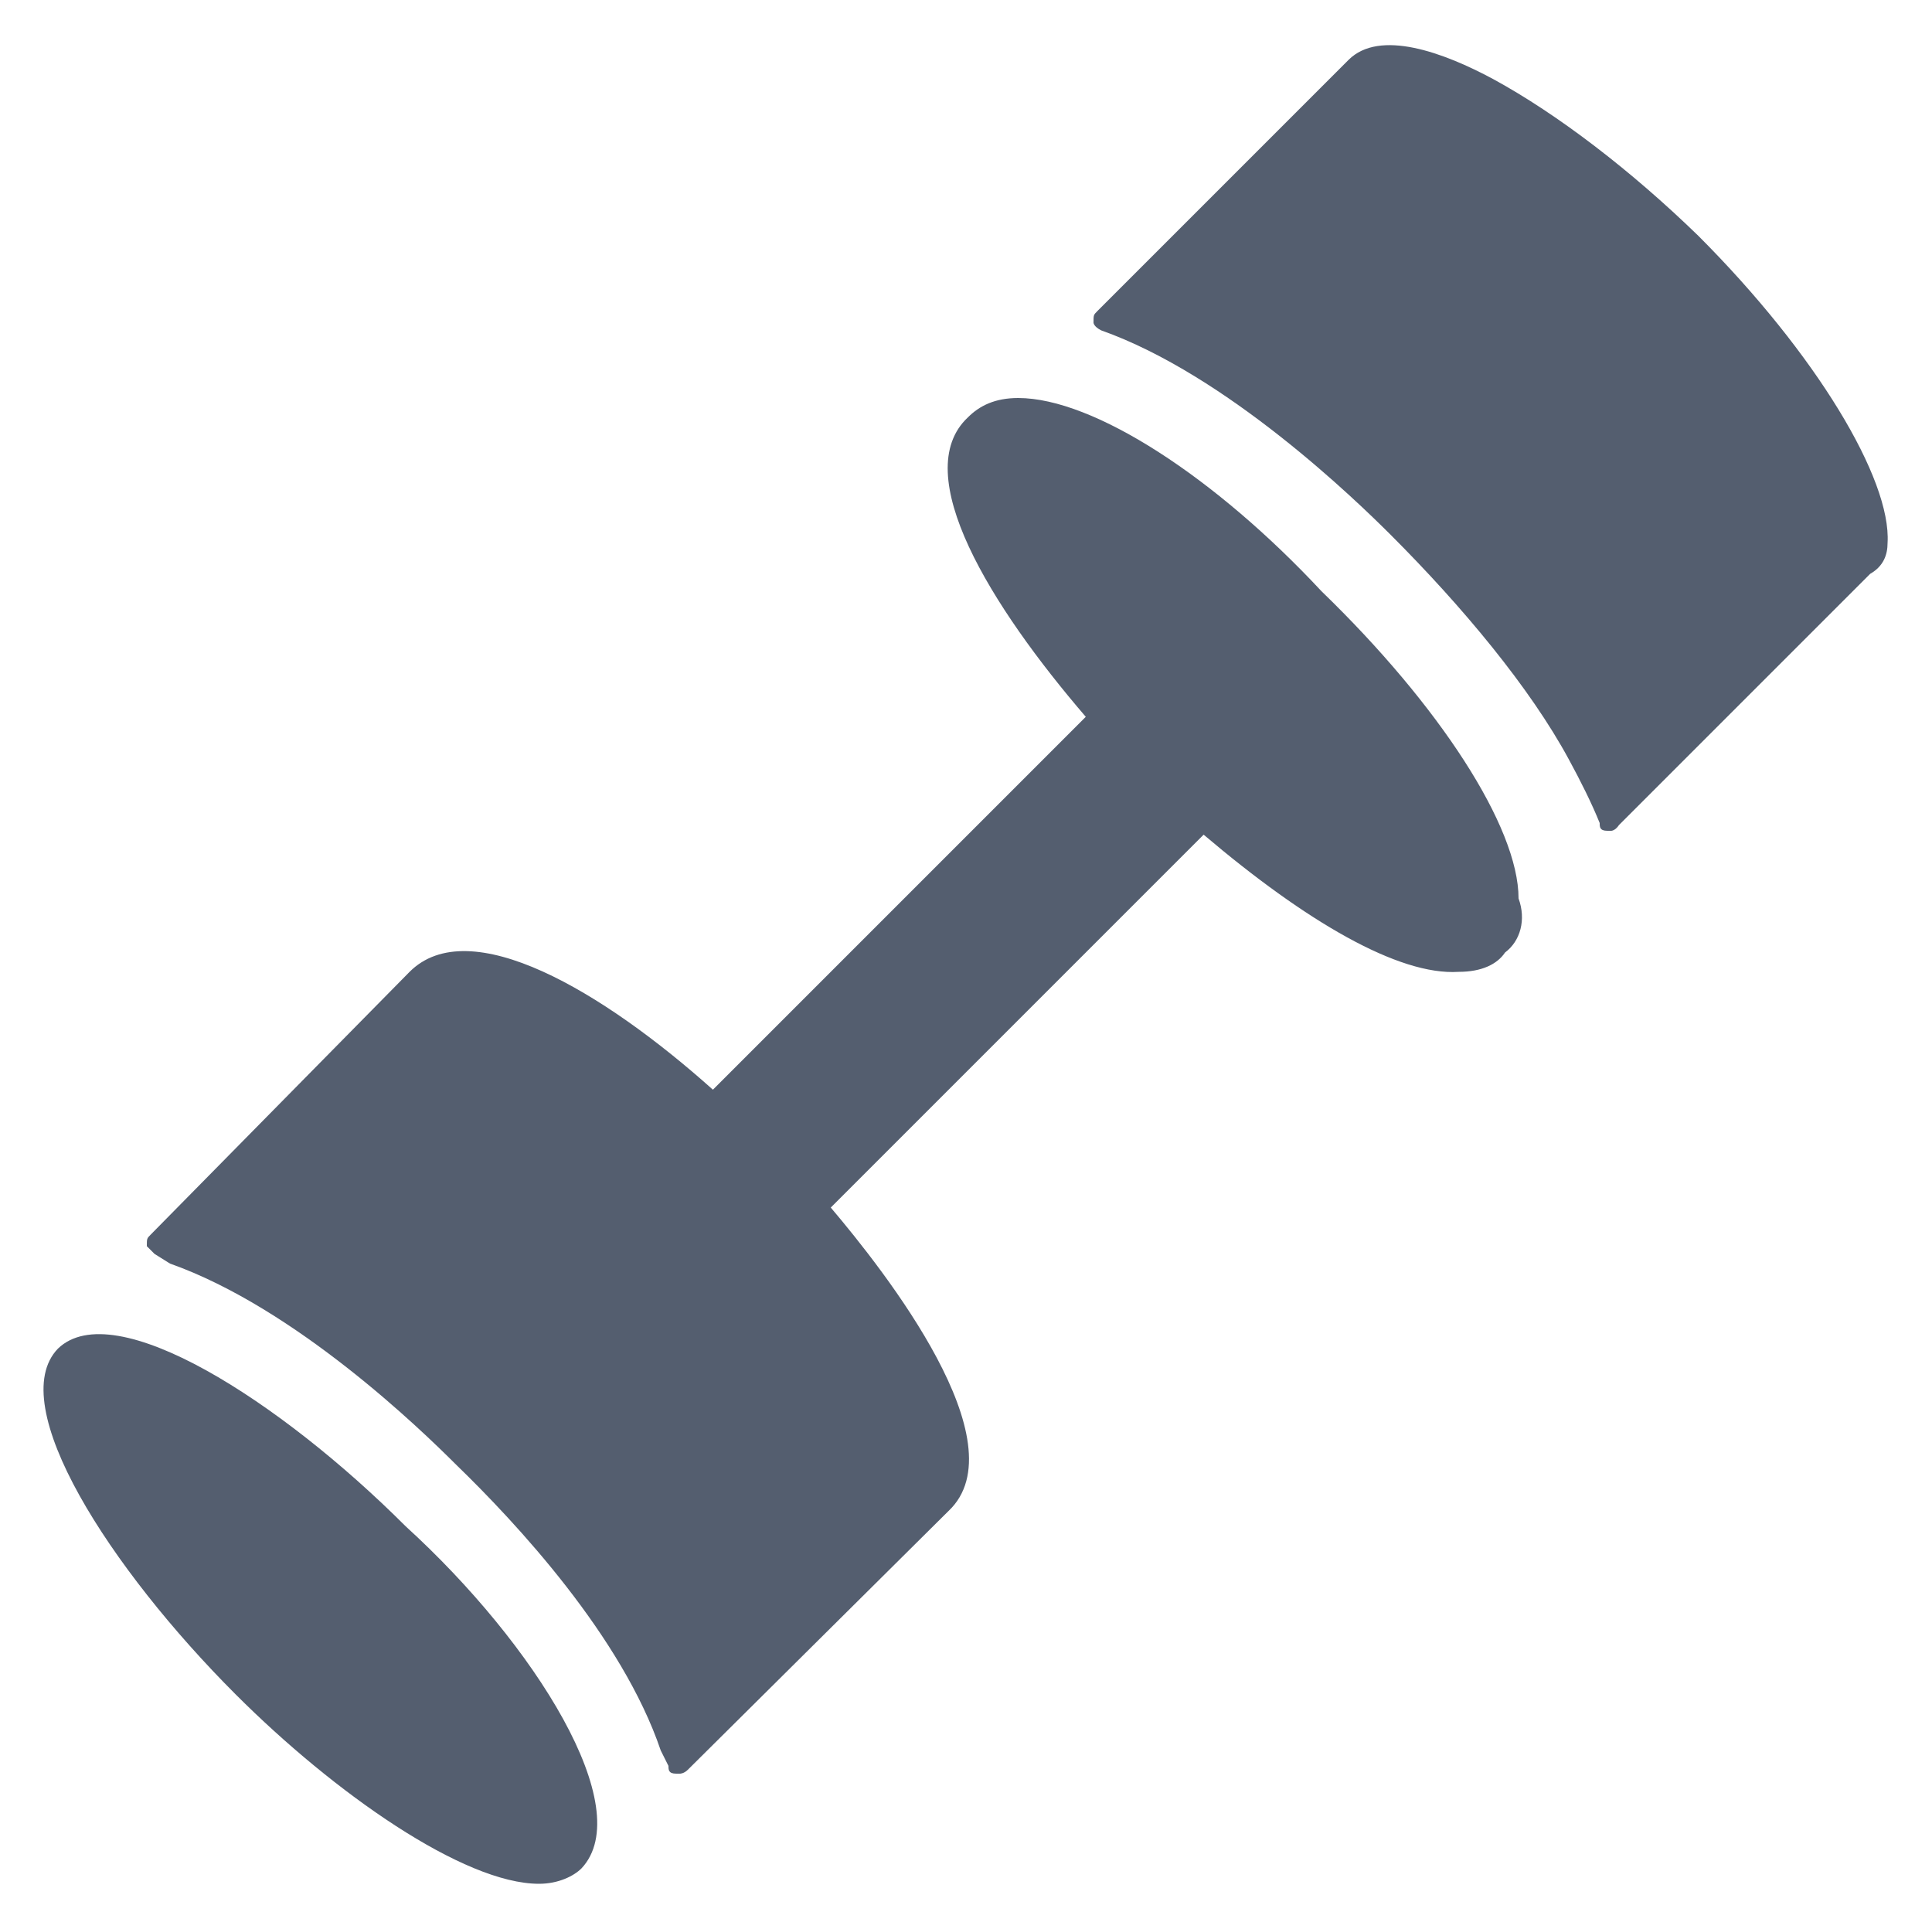
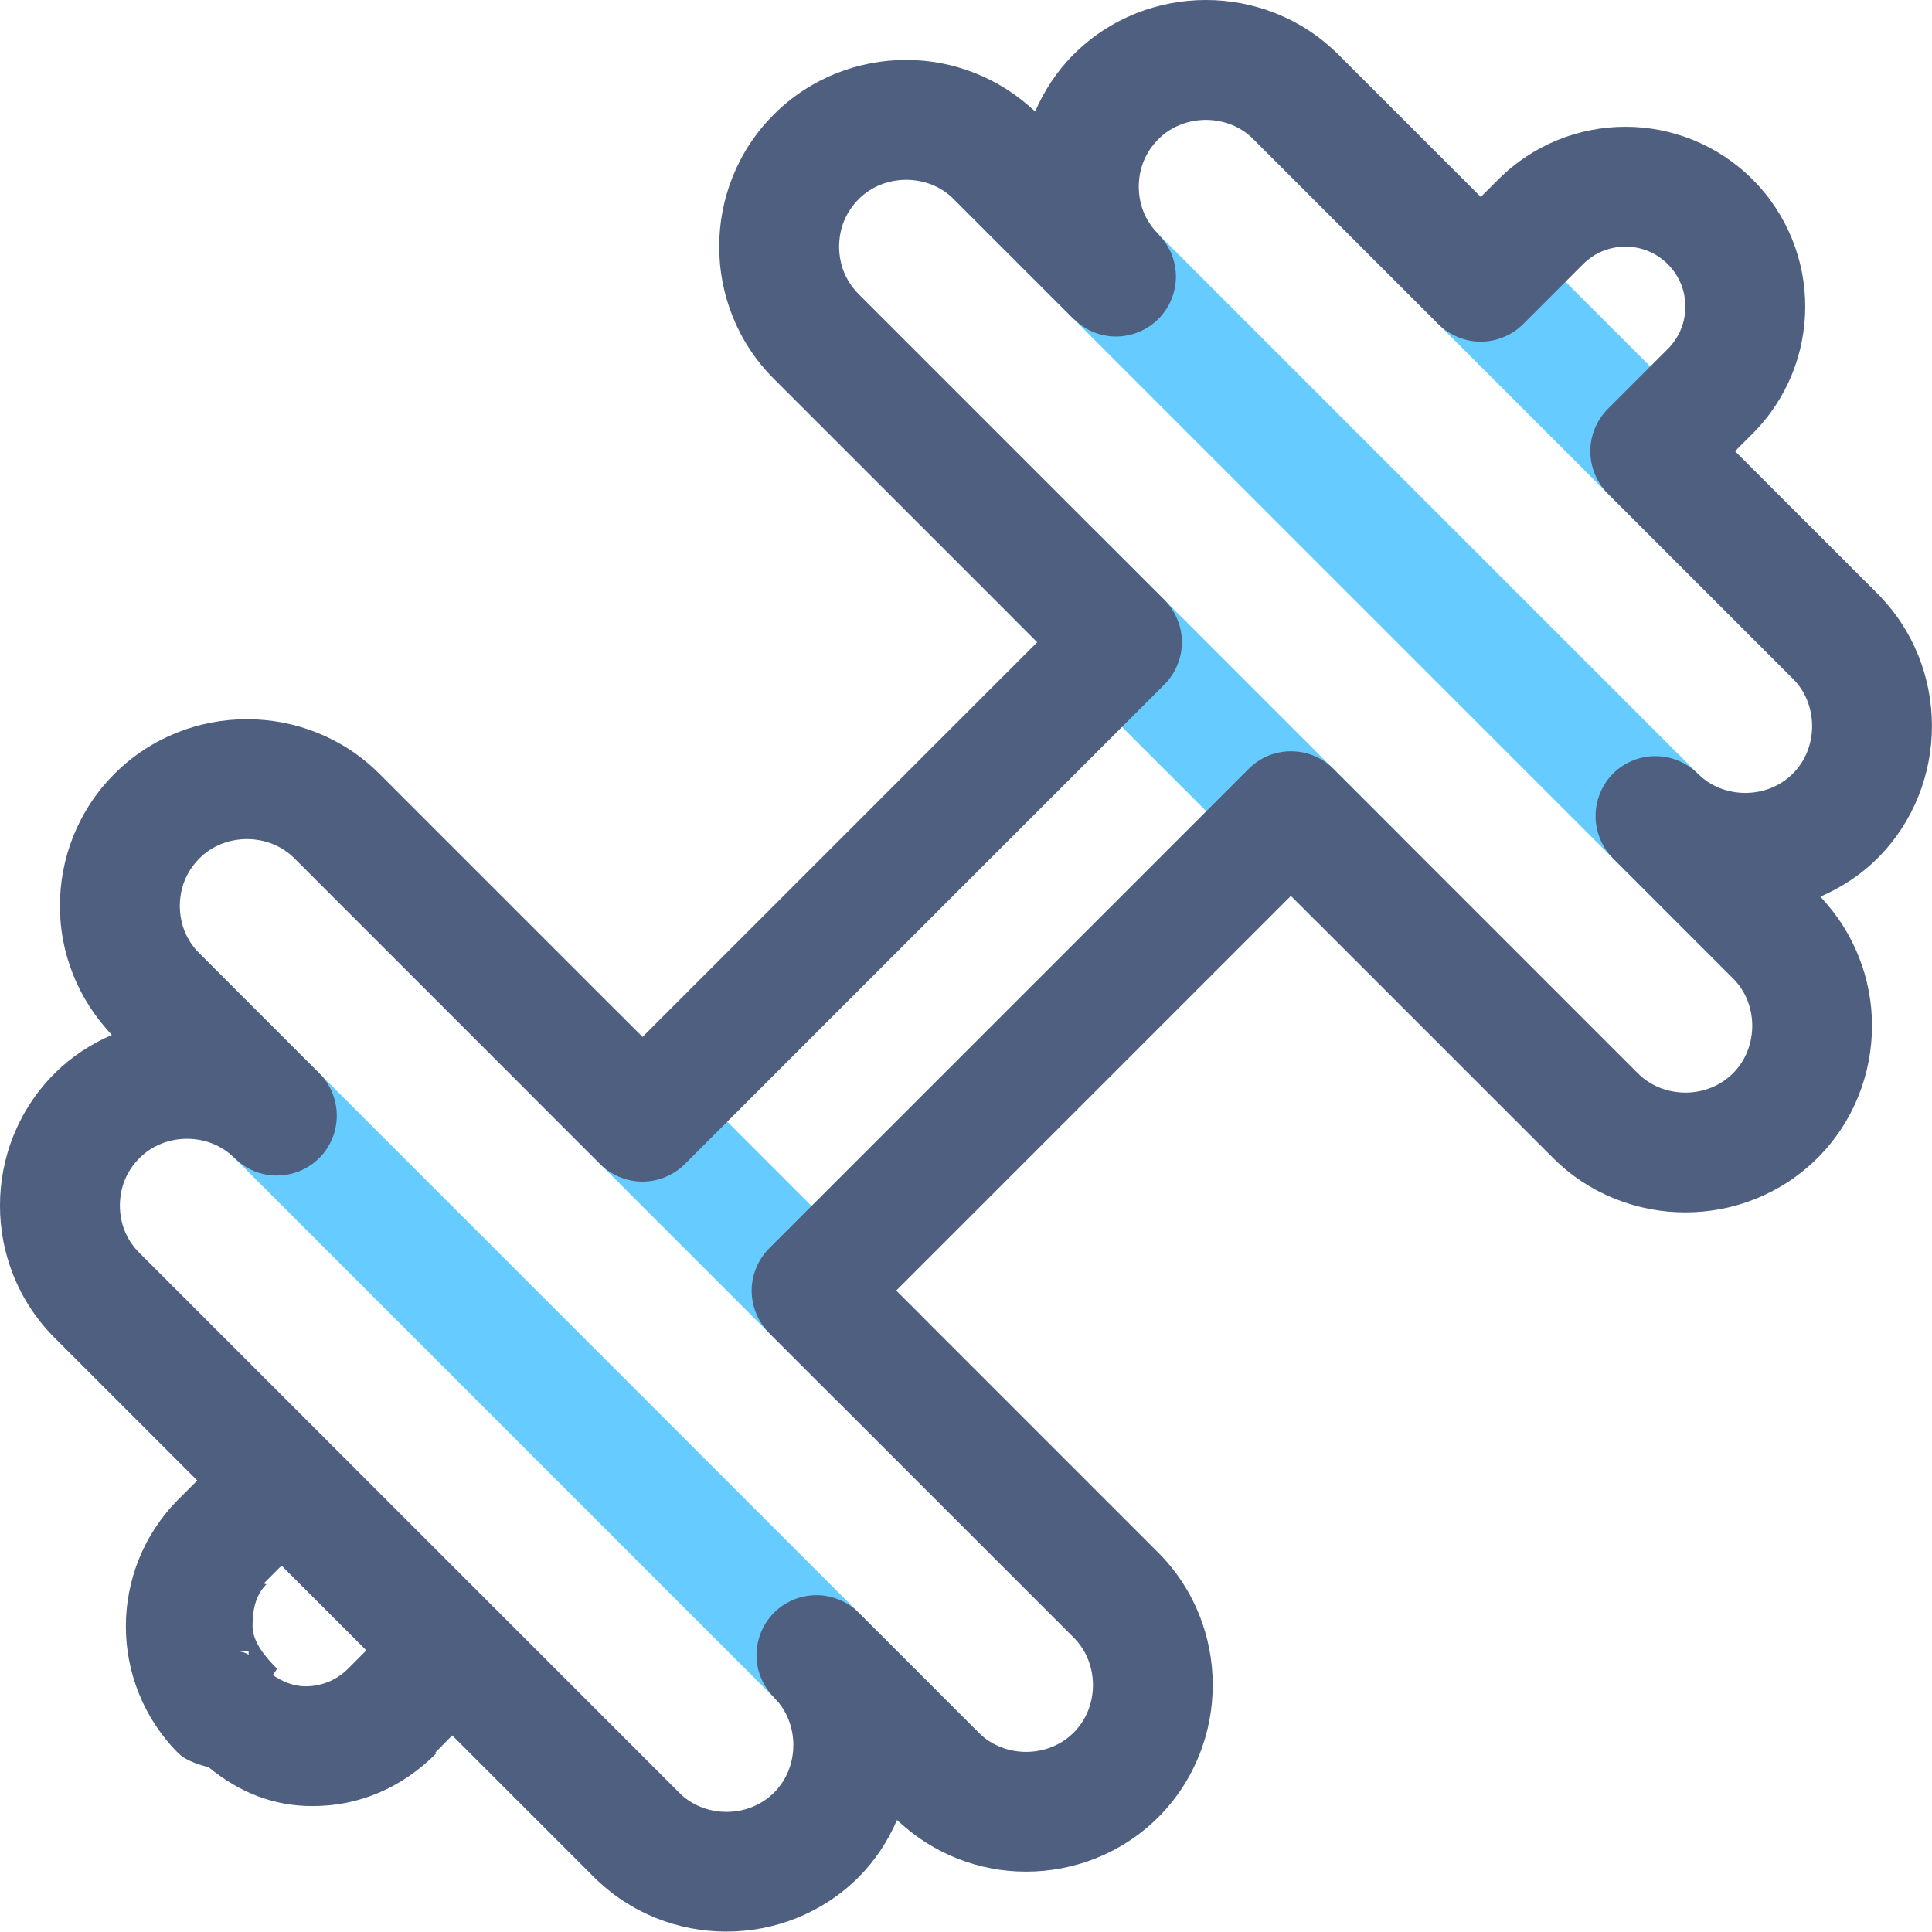
- <svg xmlns="http://www.w3.org/2000/svg" version="1.1" id="Layer_1" x="0px" y="0px" viewBox="0 0 100 99.8" style="enable-background:new 0 0 100 99.8;" xml:space="preserve">
-   <style type="text/css">
- 	.st0{fill:#545E6F;}
- </style>
-   <path class="st0" d="M30.1,96.7c-0.4,0.4-1.2,0.8-2.2,0.8c-3.9,0-10.6-4.7-15.7-9.8c-6.5-6.5-12-15-9.2-17.9C5.9,67,14.5,72.5,21,79  C27.7,85.1,33,93.6,30.1,96.7z" />
-   <path class="st0" d="M77.9,49.3c-0.4,0.6-1.2,1-2.4,1c-3.1,0.2-7.9-2.6-13.2-7.1L43,62.5c2.8,3.3,9.8,12.2,6.1,15.7L35.6,91.6  c-0.2,0.2-0.4,0.2-0.4,0.2H35c-0.4,0-0.4-0.2-0.4-0.4l-0.4-0.8c-2-5.9-7.5-11.8-10.6-14.8c-1.8-1.8-8.3-8.1-14.8-10.4L8,64.9  c-0.2-0.2-0.4-0.4-0.4-0.4c0-0.4,0-0.4,0.2-0.6l13.4-13.6c3.1-3.1,10,1,15.7,6.1l19.3-19.3c-4.9-5.7-9.2-12.6-6.1-15.5  c0.6-0.6,1.4-1,2.6-1l0,0c3.9,0,10.2,4.1,15.7,10c6.1,5.9,10.2,12.2,10.2,15.9C79,47.6,78.7,48.7,77.9,49.3z" />
-   <path class="st0" d="M96.8,29.7l-13,13C83.6,43,83.4,43,83.4,43h-0.2c-0.4,0-0.4-0.2-0.4-0.4c-0.4-1-1-2.2-1.6-3.3  c-2-3.7-5.5-7.9-9.2-11.6c-1.8-1.8-8.5-8.3-15-10.6c-0.4-0.2-0.4-0.4-0.4-0.4c0-0.4,0-0.4,0.2-0.6l13-13c1.6-1.6,4.9-0.4,7.5,1  c3.3,1.8,7.1,4.7,10.6,8.1l0,0c6.1,6.1,10,12.6,9.8,15.9C97.7,28.7,97.5,29.3,96.8,29.7z" />
+ <svg xmlns="http://www.w3.org/2000/svg" version="1.1" x="0px" y="0px" viewBox="0 0 32.235 32.23" style="enable-background:new 0 0 32.235 32.23;" xml:space="preserve">
+   <g id="Layer_3">
+     <path style="fill:#66CCFF;" d="M13.913,23.322c0.391,0.39,1.024,0.39,1.414,0c0.391-0.391,0.391-1.024,0-1.414l-5-5   c-0.391-0.39-1.024-0.39-1.414,0c-0.391,0.391-0.391,1.024,0,1.414L13.913,23.322z" />
+     <path style="fill:#66CCFF;" d="M3.913,19.322l9,9l2,2c0.391,0.39,1.024,0.39,1.414,0c0.39-0.391,0.39-1.024,0-1.414l-2-2l-9-9l-2-2   c-0.391-0.391-1.024-0.391-1.414,0c-0.391,0.391-0.391,1.024,0,1.414L3.913,19.322z" />
+     <path style="fill:#66CCFF;" d="M11.327,31.322c0.391-0.391,0.391-1.024,0-1.414l-9-9c-0.391-0.39-1.024-0.39-1.414,0   c-0.391,0.391-0.391,1.024,0,1.414l9,9C10.303,31.713,10.937,31.713,11.327,31.322z" />
+     <path style="fill:#66CCFF;" d="M17.913,5.322l9,9l2,2c0.39,0.39,1.024,0.39,1.414,0c0.39-0.391,0.39-1.024,0-1.414l-2-2l-9-9l-2-2   c-0.391-0.39-1.024-0.39-1.414,0c-0.391,0.391-0.391,1.024,0,1.414L17.913,5.322z" />
+     <path style="fill:#66CCFF;" d="M23.327,15.322c0.39-0.391,0.39-1.024,0-1.414l-5-5c-0.391-0.391-1.024-0.391-1.414,0   c-0.391,0.391-0.391,1.024,0,1.414l5,5C22.303,15.713,22.937,15.713,23.327,15.322z" />
+     <path style="fill:#66CCFF;" d="M29.913,11.322c0.39,0.391,1.024,0.391,1.414,0c0.39-0.391,0.39-1.024,0-1.414l-9-9   c-0.391-0.391-1.024-0.391-1.414,0c-0.391,0.391-0.391,1.024,0,1.414L29.913,11.322z" />
+     <polygon style="fill:#4E5F80;" points="29.241,2.994 29.241,2.994 29.241,2.994  " />
+     <path style="fill:#4E5F80;" d="M28.948,7.529l0.293-0.293c0.584-0.583,0.88-1.357,0.879-2.121c0.001-0.765-0.295-1.538-0.879-2.121   c-0.583-0.584-1.357-0.88-2.121-0.879c-0.765-0.001-1.538,0.295-2.121,0.879l-0.293,0.293l-2.379-2.379   C21.719,0.3,20.913-0.001,20.12,0c-0.793-0.001-1.599,0.3-2.207,0.908l0,0C17.63,1.19,17.421,1.517,17.27,1.861   C16.669,1.289,15.89,0.999,15.12,1c-0.793-0.001-1.599,0.3-2.207,0.908l0,0C12.298,2.52,11.998,3.33,12,4.115   C11.998,4.9,12.298,5.71,12.913,6.322l0,0l4.393,4.393l-6.586,6.586l-4.393-4.393C5.719,12.3,4.913,11.999,4.12,12   c-0.793-0.001-1.599,0.3-2.207,0.908l0,0C1.298,13.52,0.998,14.33,1,15.115c-0.003,0.763,0.288,1.546,0.868,2.152   c-0.346,0.15-0.673,0.359-0.955,0.641l0,0C0.298,18.52-0.002,19.33,0,20.115c-0.002,0.785,0.298,1.595,0.913,2.207l0,0l2.379,2.379   l-0.313,0.313l0,0h0c-0.584,0.583-0.88,1.357-0.879,2.121c-0.001,0.764,0.295,1.538,0.879,2.121   c0.104,0.104,0.301,0.18,0.501,0.229c0.516,0.423,1.085,0.65,1.736,0.649c0.764,0.001,1.48-0.295,2.063-0.879H7.249l0.297-0.301   l2.366,2.366l0,0c0.608,0.608,1.414,0.909,2.207,0.908c0.793,0.001,1.599-0.3,2.207-0.908c0.282-0.282,0.491-0.609,0.641-0.955   c0.601,0.574,1.381,0.864,2.152,0.863c0.793,0.001,1.599-0.3,2.207-0.908c0.608-0.608,0.909-1.414,0.908-2.207   c0.001-0.793-0.3-1.599-0.908-2.207h0l-4.373-4.373l6.586-6.586l4.373,4.373c0.608,0.608,1.414,0.909,2.207,0.908   c0.793,0.001,1.599-0.3,2.207-0.908c0.608-0.608,0.909-1.414,0.908-2.207c0.001-0.771-0.289-1.55-0.863-2.152   c0.346-0.15,0.673-0.359,0.955-0.641c0.608-0.608,0.909-1.414,0.908-2.207c0.001-0.793-0.3-1.599-0.908-2.207L28.948,7.529z    M4.148,27.608c-0.056-0.035-0.121-0.058-0.231-0.058h0.231V27.608z M5.806,27.843c-0.198,0.197-0.448,0.292-0.707,0.293   c-0.197-0.001-0.38-0.074-0.547-0.187l0.071-0.106c-0.197-0.198-0.407-0.448-0.409-0.707c0.001-0.259,0.038-0.509,0.235-0.707   l-0.029,0l-0.015-0.014l0.293-0.293l1.414,1.414L5.806,27.843z M29.913,12.908c-0.212,0.212-0.496,0.321-0.793,0.322   c-0.297-0.001-0.581-0.11-0.793-0.322c-0.003-0.003-0.006-0.003-0.009-0.006c-0.092-0.09-0.199-0.162-0.317-0.211   c-0.244-0.1-0.518-0.1-0.762,0c-0.121,0.05-0.233,0.123-0.326,0.217c-0.093,0.093-0.167,0.205-0.216,0.326   c-0.1,0.244-0.1,0.518,0,0.762c0.05,0.121,0.123,0.233,0.217,0.326c0,0,0,0,0,0l2,2c0.212,0.212,0.321,0.496,0.322,0.793   c-0.001,0.297-0.11,0.581-0.322,0.793c-0.212,0.212-0.496,0.321-0.793,0.322c-0.297-0.001-0.581-0.11-0.793-0.322l-5.08-5.08   c-0.391-0.391-1.024-0.391-1.414,0l-8,8c-0.186,0.186-0.293,0.444-0.293,0.707s0.107,0.521,0.293,0.707l5.08,5.08l0,0   c0.212,0.212,0.321,0.496,0.322,0.793c-0.001,0.297-0.11,0.581-0.322,0.793c-0.212,0.212-0.496,0.321-0.793,0.322   c-0.297-0.001-0.581-0.11-0.793-0.322l-2-2c-0.093-0.094-0.205-0.167-0.326-0.217c-0.121-0.05-0.25-0.076-0.379-0.076   c0,0-0.001,0-0.002,0c-0.13,0-0.259,0.026-0.381,0.076c-0.121,0.05-0.233,0.123-0.326,0.217c-0.093,0.093-0.167,0.205-0.216,0.326   c-0.05,0.122-0.076,0.251-0.076,0.381c0,0.001,0,0.001,0,0.002c0,0.129,0.026,0.258,0.076,0.379   c0.049,0.118,0.121,0.226,0.211,0.318c0.003,0.003,0.003,0.006,0.006,0.009l0,0c0.212,0.212,0.321,0.496,0.322,0.793   c-0.001,0.297-0.11,0.581-0.322,0.793c-0.212,0.212-0.496,0.321-0.793,0.322c-0.297-0.001-0.581-0.11-0.793-0.322l-9-9   C2.102,20.68,2.003,20.41,2,20.115c0.003-0.295,0.102-0.565,0.327-0.793C2.539,19.11,2.824,19.001,3.12,19   c0.297,0.001,0.581,0.11,0.793,0.322l0,0c0.003,0.003,0.006,0.003,0.009,0.006c0.092,0.09,0.199,0.162,0.317,0.211   c0.118,0.049,0.243,0.072,0.369,0.074c0.004,0,0.008,0.002,0.012,0.002c0.003,0,0.006-0.002,0.009-0.002   c0.127-0.001,0.253-0.026,0.372-0.075c0.121-0.05,0.233-0.123,0.326-0.217c0.094-0.094,0.167-0.205,0.217-0.326   c0.1-0.244,0.1-0.518,0-0.762c-0.05-0.121-0.123-0.233-0.217-0.326l-2-2C3.102,15.68,3.003,15.41,3,15.115   c0.003-0.295,0.102-0.565,0.327-0.793C3.539,14.11,3.824,14.001,4.12,14c0.297,0.001,0.581,0.11,0.793,0.322l5.1,5.1   c0.186,0.186,0.444,0.293,0.707,0.293c0.263,0,0.521-0.107,0.707-0.293l8-8c0.186-0.186,0.293-0.444,0.293-0.707   c0-0.263-0.107-0.521-0.293-0.707l-5.1-5.1C14.102,4.68,14.003,4.41,14,4.115c0.003-0.295,0.102-0.565,0.327-0.793   C14.539,3.11,14.824,3.001,15.12,3c0.297,0.001,0.581,0.11,0.793,0.322l2,2c0.006,0.006,0.013,0.007,0.019,0.013   c0.09,0.086,0.193,0.157,0.307,0.204c0.121,0.05,0.25,0.076,0.379,0.076c0.001,0,0.001,0,0.001,0c0.13,0,0.26-0.026,0.382-0.076   c0.121-0.05,0.233-0.123,0.326-0.217c0.093-0.093,0.167-0.205,0.217-0.326c0.05-0.122,0.076-0.251,0.076-0.381   c0-0.001,0-0.001,0-0.002c0-0.129-0.026-0.258-0.076-0.379c-0.047-0.115-0.119-0.219-0.205-0.31   c-0.005-0.005-0.006-0.012-0.011-0.017C19.102,3.68,19.003,3.41,19,3.115c0.003-0.295,0.102-0.565,0.327-0.793   C19.539,2.11,19.824,2.001,20.12,2c0.297,0.001,0.581,0.11,0.793,0.322l3.086,3.086c0.186,0.186,0.444,0.293,0.707,0.293   c0.263,0,0.521-0.107,0.707-0.293l1-1c0.198-0.197,0.448-0.292,0.707-0.293c0.259,0.001,0.509,0.096,0.707,0.293l0,0   c0.197,0.198,0.292,0.448,0.293,0.707c-0.001,0.259-0.096,0.509-0.293,0.707l-1,1c-0.186,0.186-0.293,0.444-0.293,0.707   c0,0.263,0.107,0.521,0.293,0.707l3.086,3.086c0.212,0.212,0.321,0.496,0.322,0.793C30.234,12.412,30.125,12.696,29.913,12.908z" />
+   </g>
+   <g id="Layer_1">
+ </g>
</svg>
